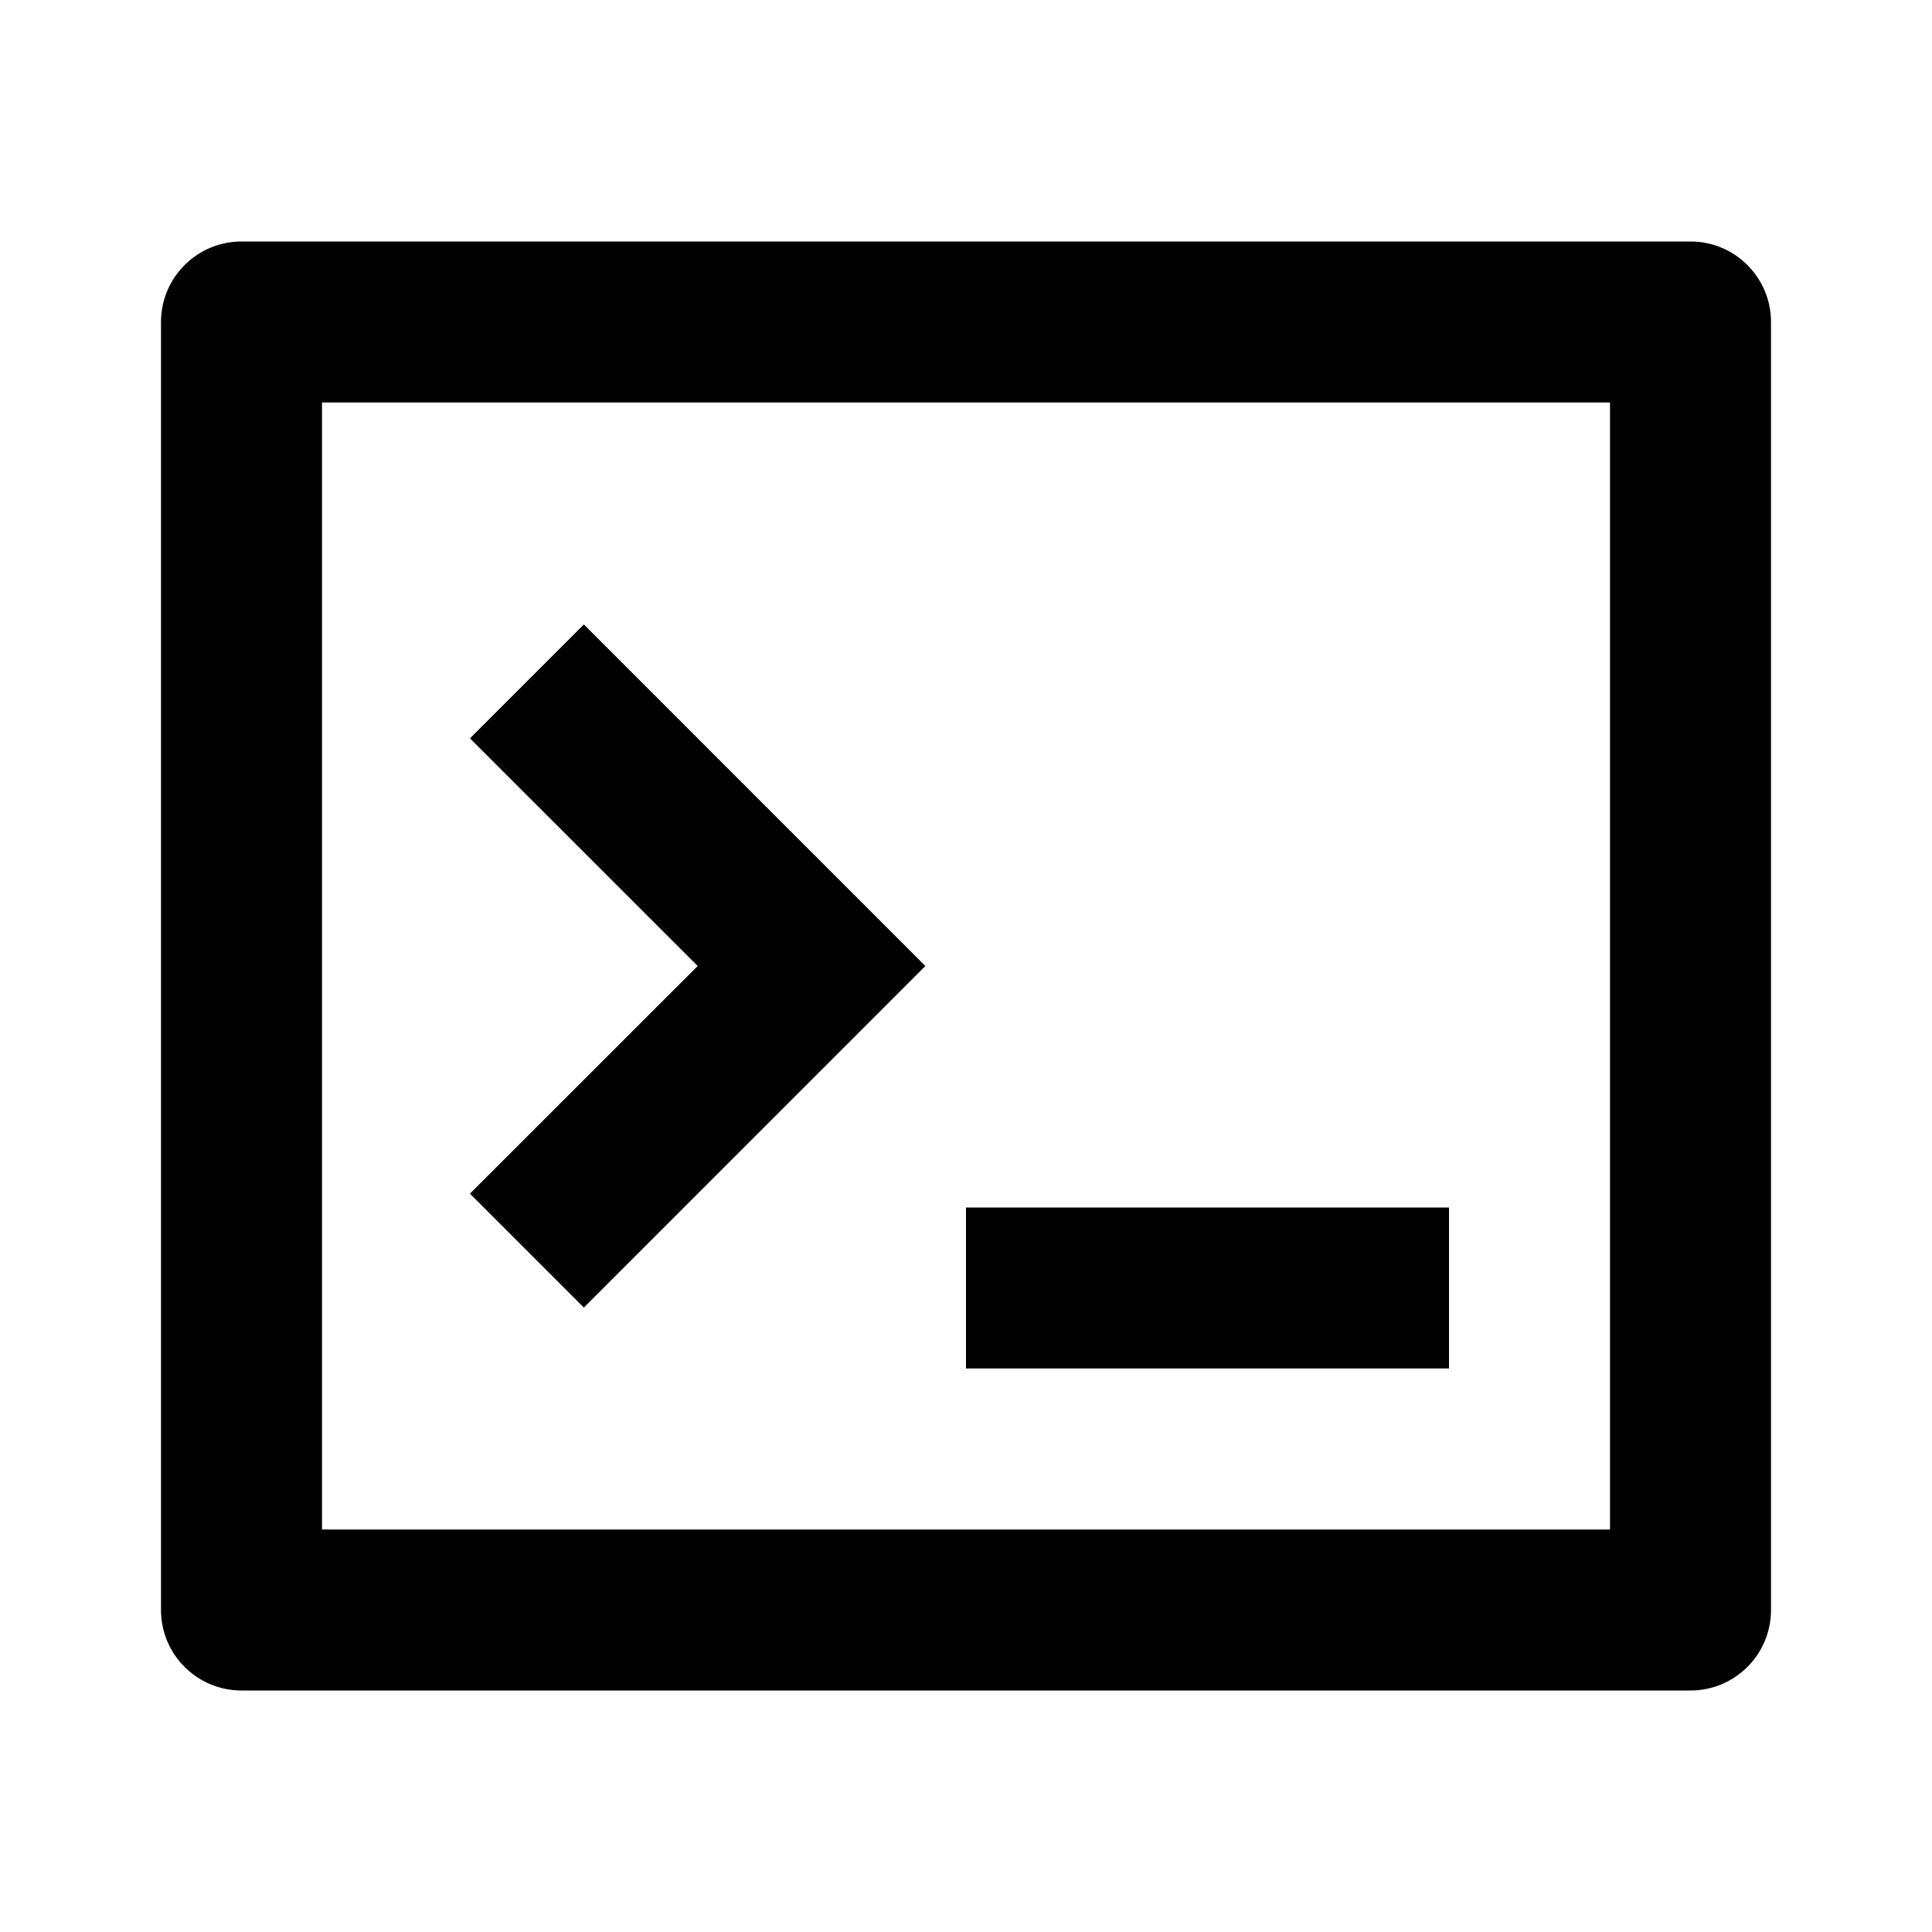
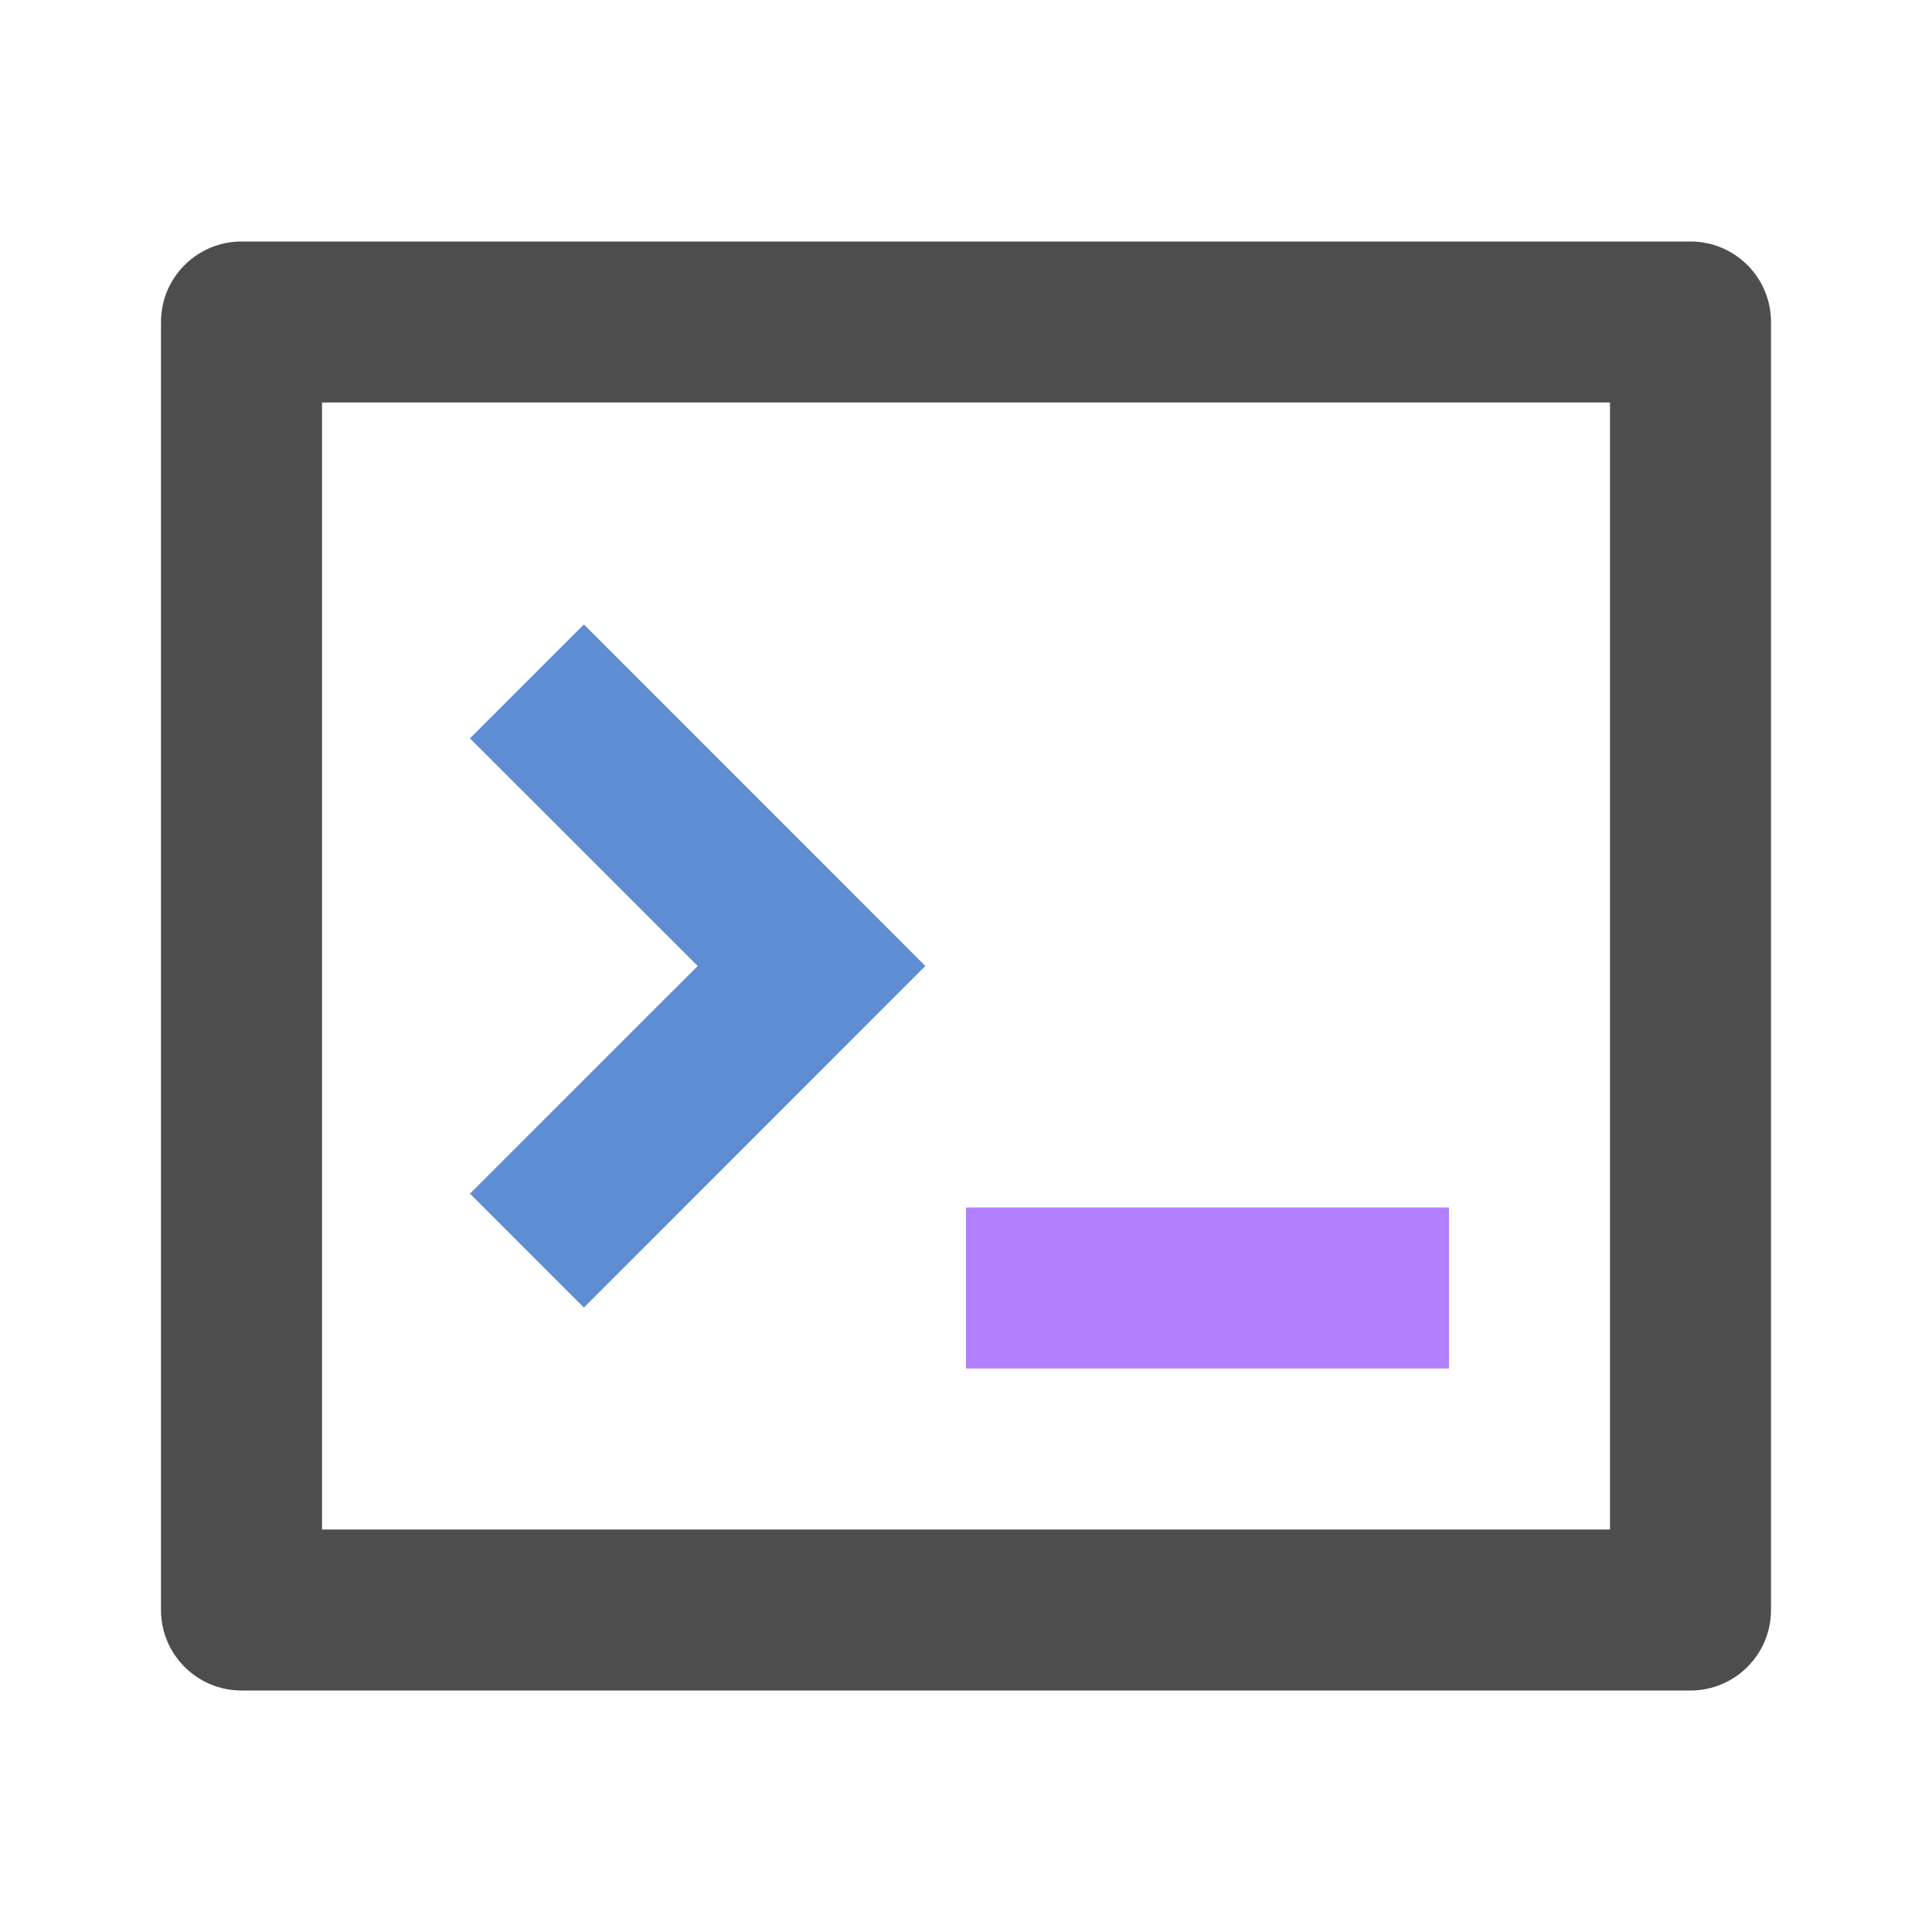
- <svg xmlns="http://www.w3.org/2000/svg" viewBox="0 0 24 24">
-   <g>
-     <path fill="none" d="M0 0h24v24H0z" />
-     <path d="M3 3h18a1 1 0 0 1 1 1v16a1 1 0 0 1-1 1H3a1 1 0 0 1-1-1V4a1 1 0 0 1 1-1zm1 2v14h16V5H4zm8 10h6v2h-6v-2zm-3.333-3L5.838 9.172l1.415-1.415L11.495 12l-4.242 4.243-1.415-1.415L8.667 12z" />
-   </g>
+ <svg xmlns="http://www.w3.org/2000/svg" viewBox="0 0 24 24" version="1.1" id="svg8">
+   <defs id="defs12" />
+   <path fill="none" d="M 0,0 H 24 V 24 H 0 Z" id="path2" />
+   <path d="m 3,3 h 18 c 0.552,0 1,0.448 1,1 v 16 c 0,0.552 -0.448,1 -1,1 H 3 C 2.448,21 2,20.552 2,20 V 4 C 2,3.448 2.448,3 3,3 Z M 4,5 V 19 H 20 V 5 Z" id="path4" style="fill:#4d4d4d" />
+   <path d="M 8.667,12 5.838,9.172 7.253,7.757 11.495,12 7.253,16.243 5.838,14.828 Z" id="path1001" style="fill:#5f8dd3;fill-opacity:1" />
+   <path d="m 12,15 h 6 v 2 h -6 z" id="path1193" style="fill:#b380ff;fill-opacity:1" />
</svg>
